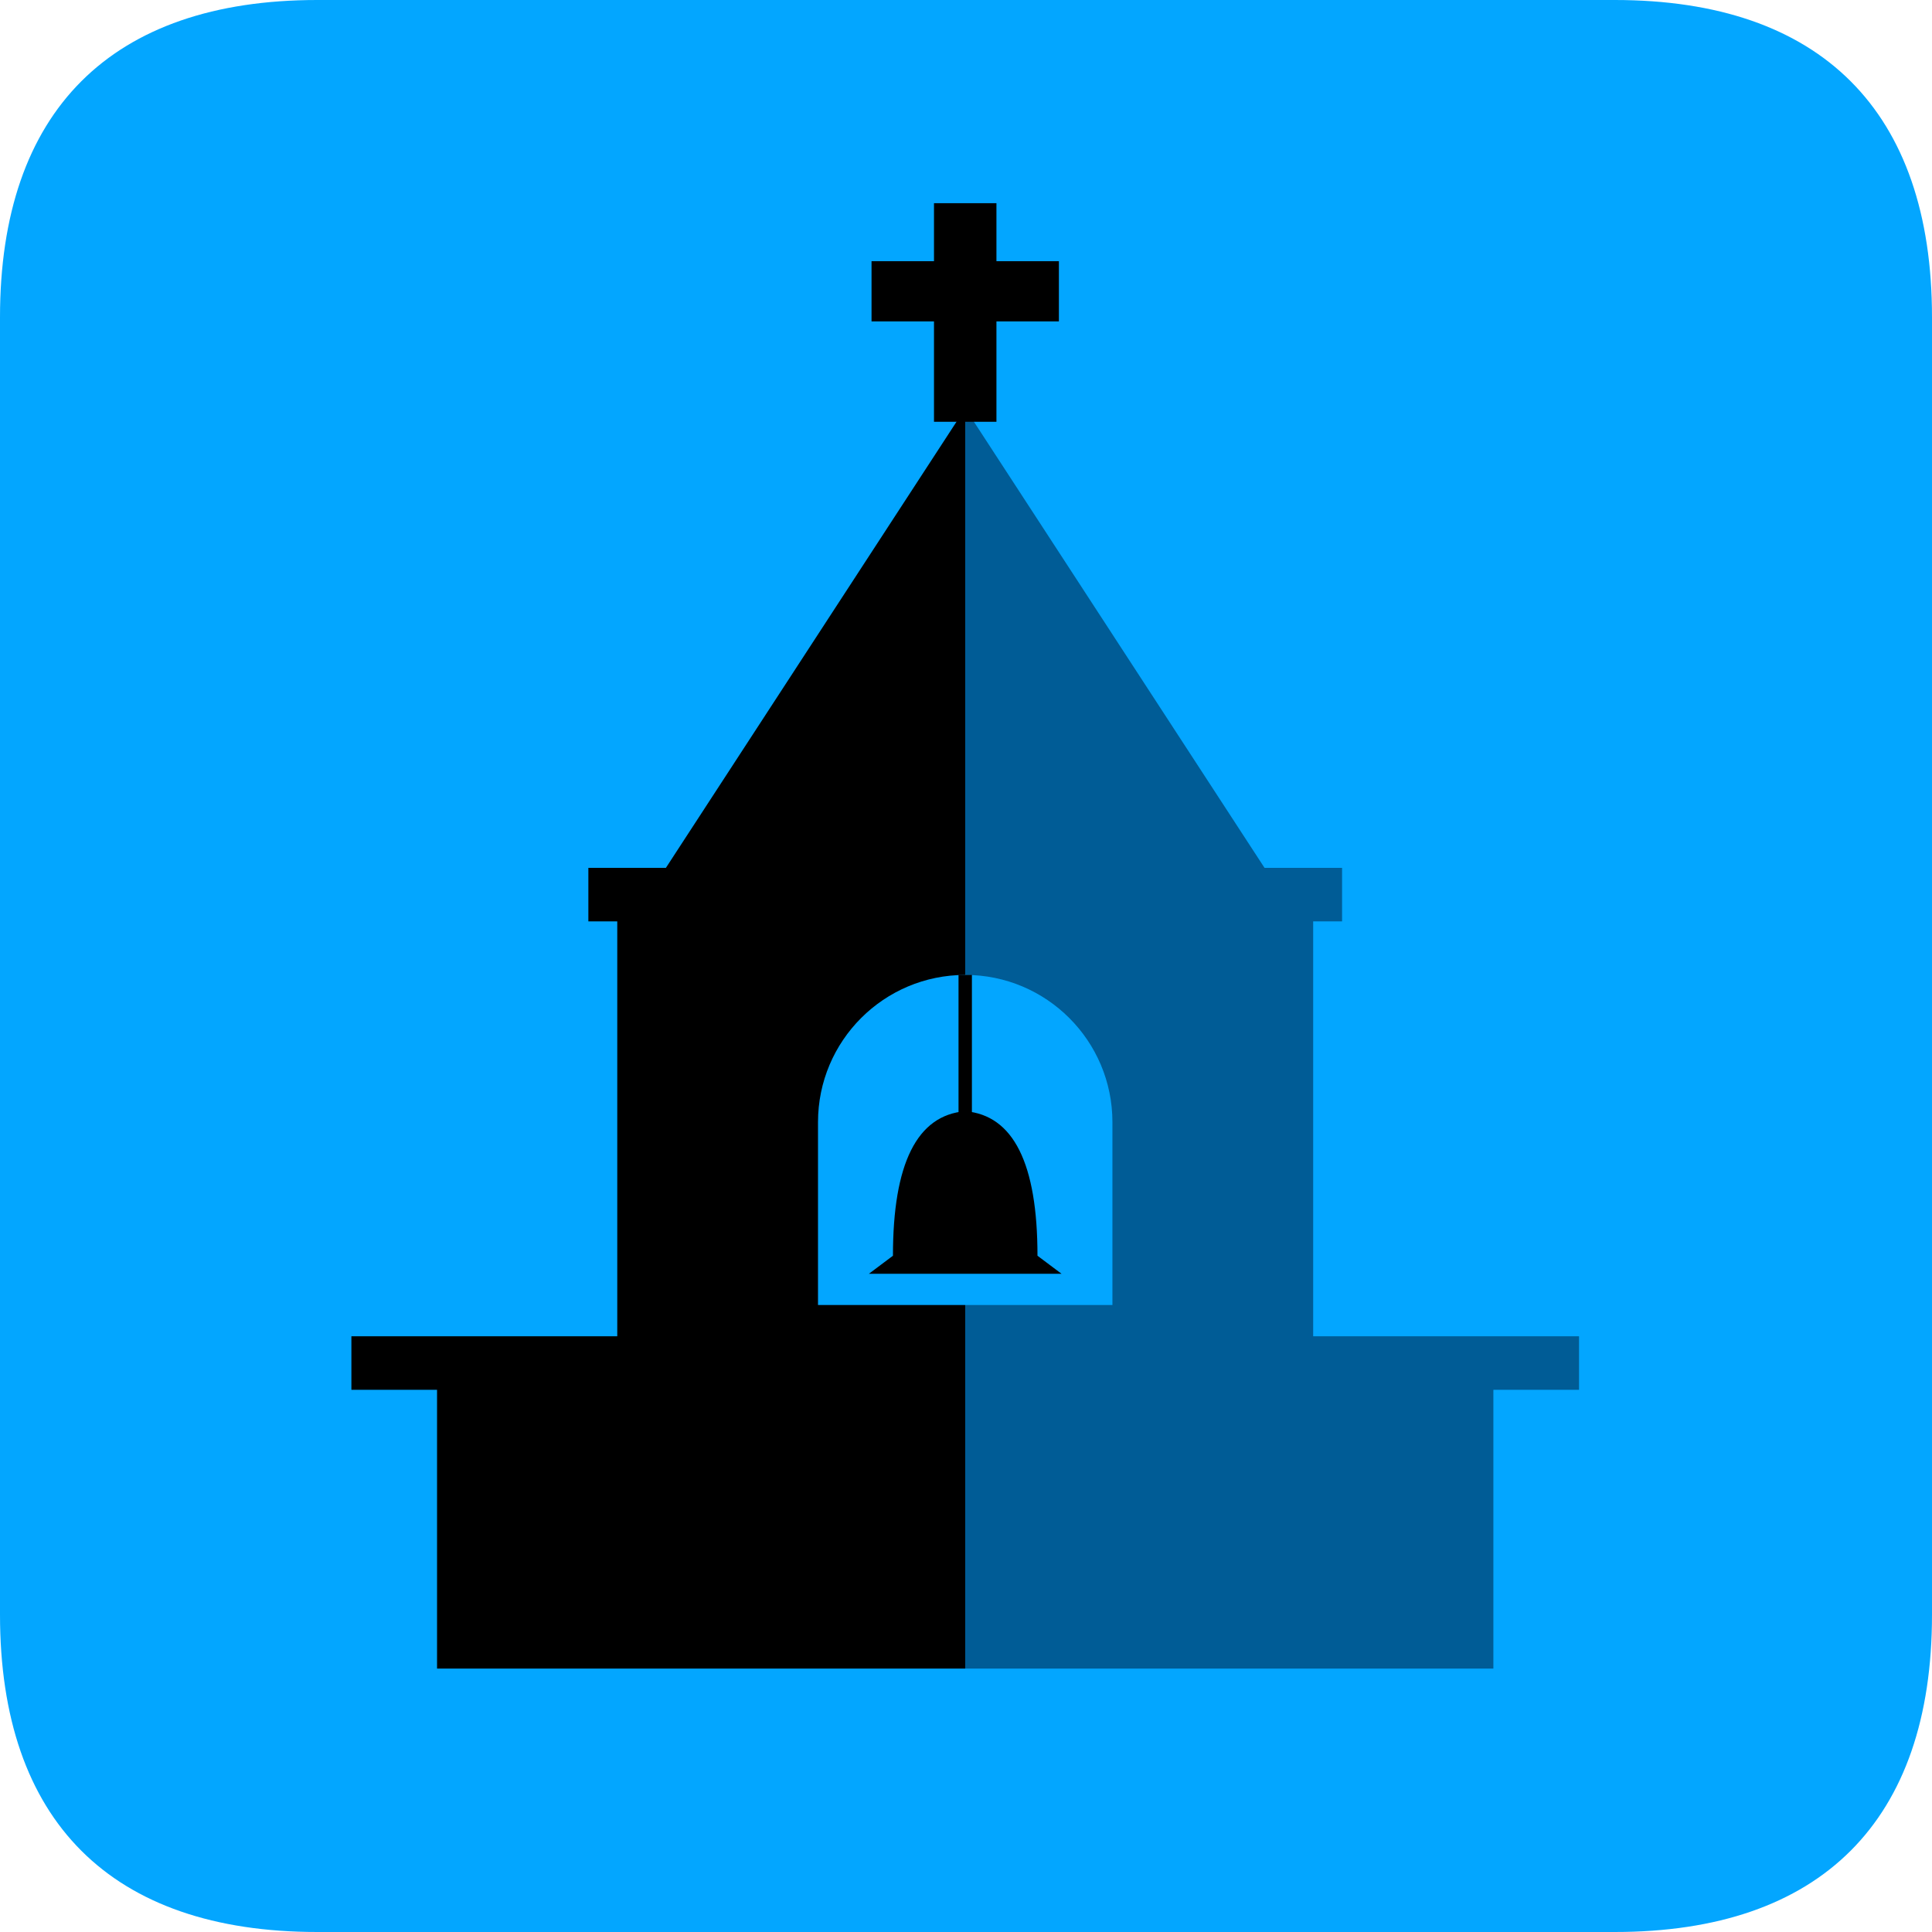
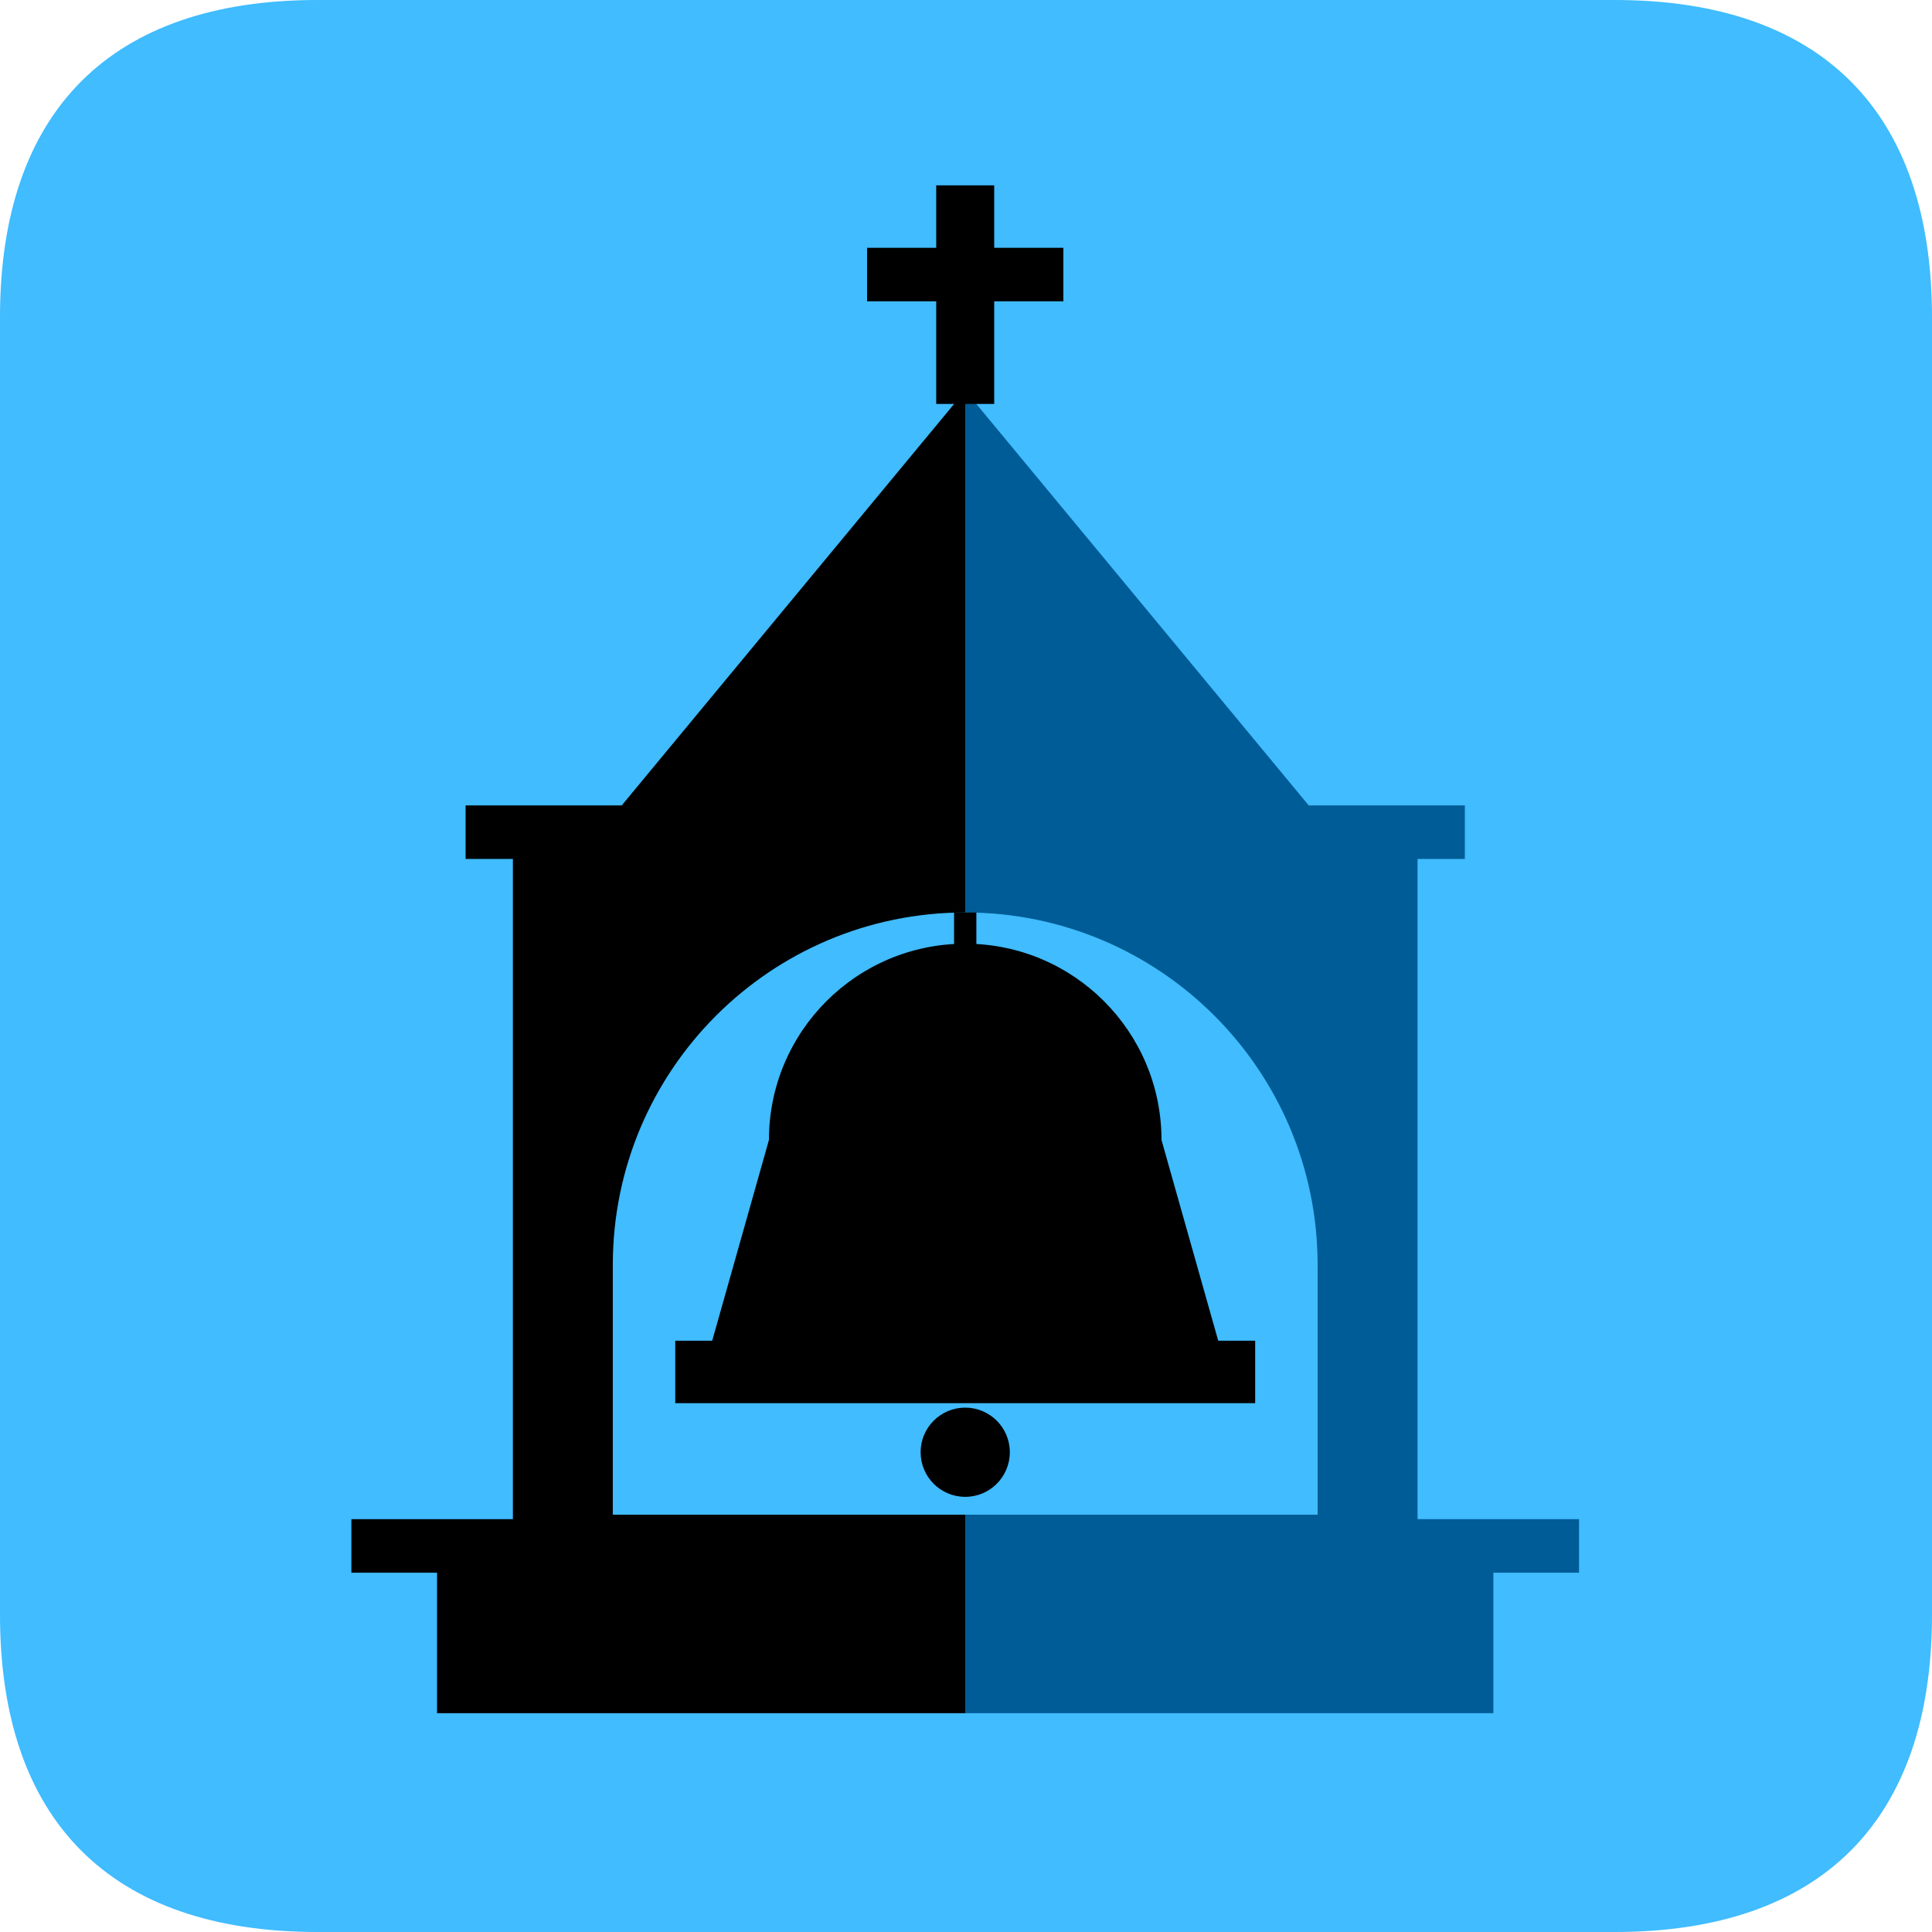
<svg xmlns="http://www.w3.org/2000/svg" viewBox="385 385 1230 1230">
-   <path fill="#03A6FF" d="M587 385 H1413 C1544.3 385 1615 455.7 1615 587 V1413 C1615 1544.3 1544.3 1615 1413 1615 H587 C455.7 1615 385 1544.3 385 1413 V587 C385 455.7 455.7 385 587 385 Z" />
-   <g transform="translate(999.5 1000) scale(1.42) translate(-999.5 -810)">
+   <path fill="#40BCFF" d="M587 385 H1413 C1544.3 385 1615 455.7 1615 587 V1413 C1615 1544.3 1544.3 1615 1413 1615 H587 C455.7 1615 385 1544.3 385 1413 V587 C385 455.7 455.7 385 587 385 Z" />
+   <g transform="translate(999.5 1000) scale(1.42) translate(-999.5 -790)">
    <g transform="translate(999.5 1125) scale(1.0) translate(-999.5 -1125)">
-       <path fill="#000" d="M999.5 1125 L762.7 1125 L762.7 1000 L724.3 1000 L724.3 976 L843.5 976 L843.5 790 L830.54 790 L830.54 766 L865.3 766 L999.5 560 Z" />
-       <path fill="rgb(0,92,150)" d="M999.5 1125 L1236.3 1125 L1236.3 1000 L1274.7 1000 L1274.7 976 L1155.5 976 L1155.5 790 L1168.46 790 L1168.46 766 L1133.7 766 L999.5 560 Z" />
+       <path fill="#000" d="M999.5 1125 L762.7 1125 L762.7 1062 L724.3 1062 L724.3 1038 L796.7 1038 L796.7 742 L775.5 742 L775.5 718 L845.5 718 L999.5 532 Z" />
+       <path fill="rgb(0,92,150)" d="M999.5 1125 L1236.3 1125 L1236.3 1062 L1274.7 1062 L1274.7 1038 L1202.3 1038 L1202.3 742 L1223.5 742 L1223.5 718 L1153.5 718 L999.5 532 Z" />
    </g>
    <g transform="translate(999.5 1125) scale(1.0) translate(-999.5 -1125)">
-       <path fill="rgb(3,166,255)" d="M933.5 962 V880 A66 66 0 0 1 1065.5 880 V962 Z" />
-       <g transform="translate(999.5 948) scale(1.35) translate(-999.5 -948)">
-         <path fill="#000" d="M975.5 942 Q975.5 896 999.5 894 Q1023.5 896 1023.5 942 L1031.5 948 L967.5 948 Z" />
-       </g>
-       <rect x="996.5" y="814" width="6" height="65.1" fill="#000" />
-       <rect x="985.5" y="468" width="28" height="98" fill="#000" />
-       <rect x="957.5" y="494" width="84" height="27" fill="#000" />
+       <path fill="#40BCFF" d="M841.5 1036 V924 A158 158 0 0 1 1157.5 924 V1036 Z" />
+       <path fill="#000" d="M885.5 960 L911.5 868 A88 88 0 0 1 1087.5 868 L1113.5 960 Z" />
+       <rect x="869.5" y="958" width="260" height="28" fill="#000" />
+       <circle cx="999.5" cy="1008" r="20" fill="#000" />
+       <rect x="994.5" y="766" width="10" height="18" fill="#000" />
+       <rect x="986.5" y="440" width="26" height="98" fill="#000" />
+       <rect x="955.5" y="468" width="88" height="24" fill="#000" />
    </g>
  </g>
</svg>
